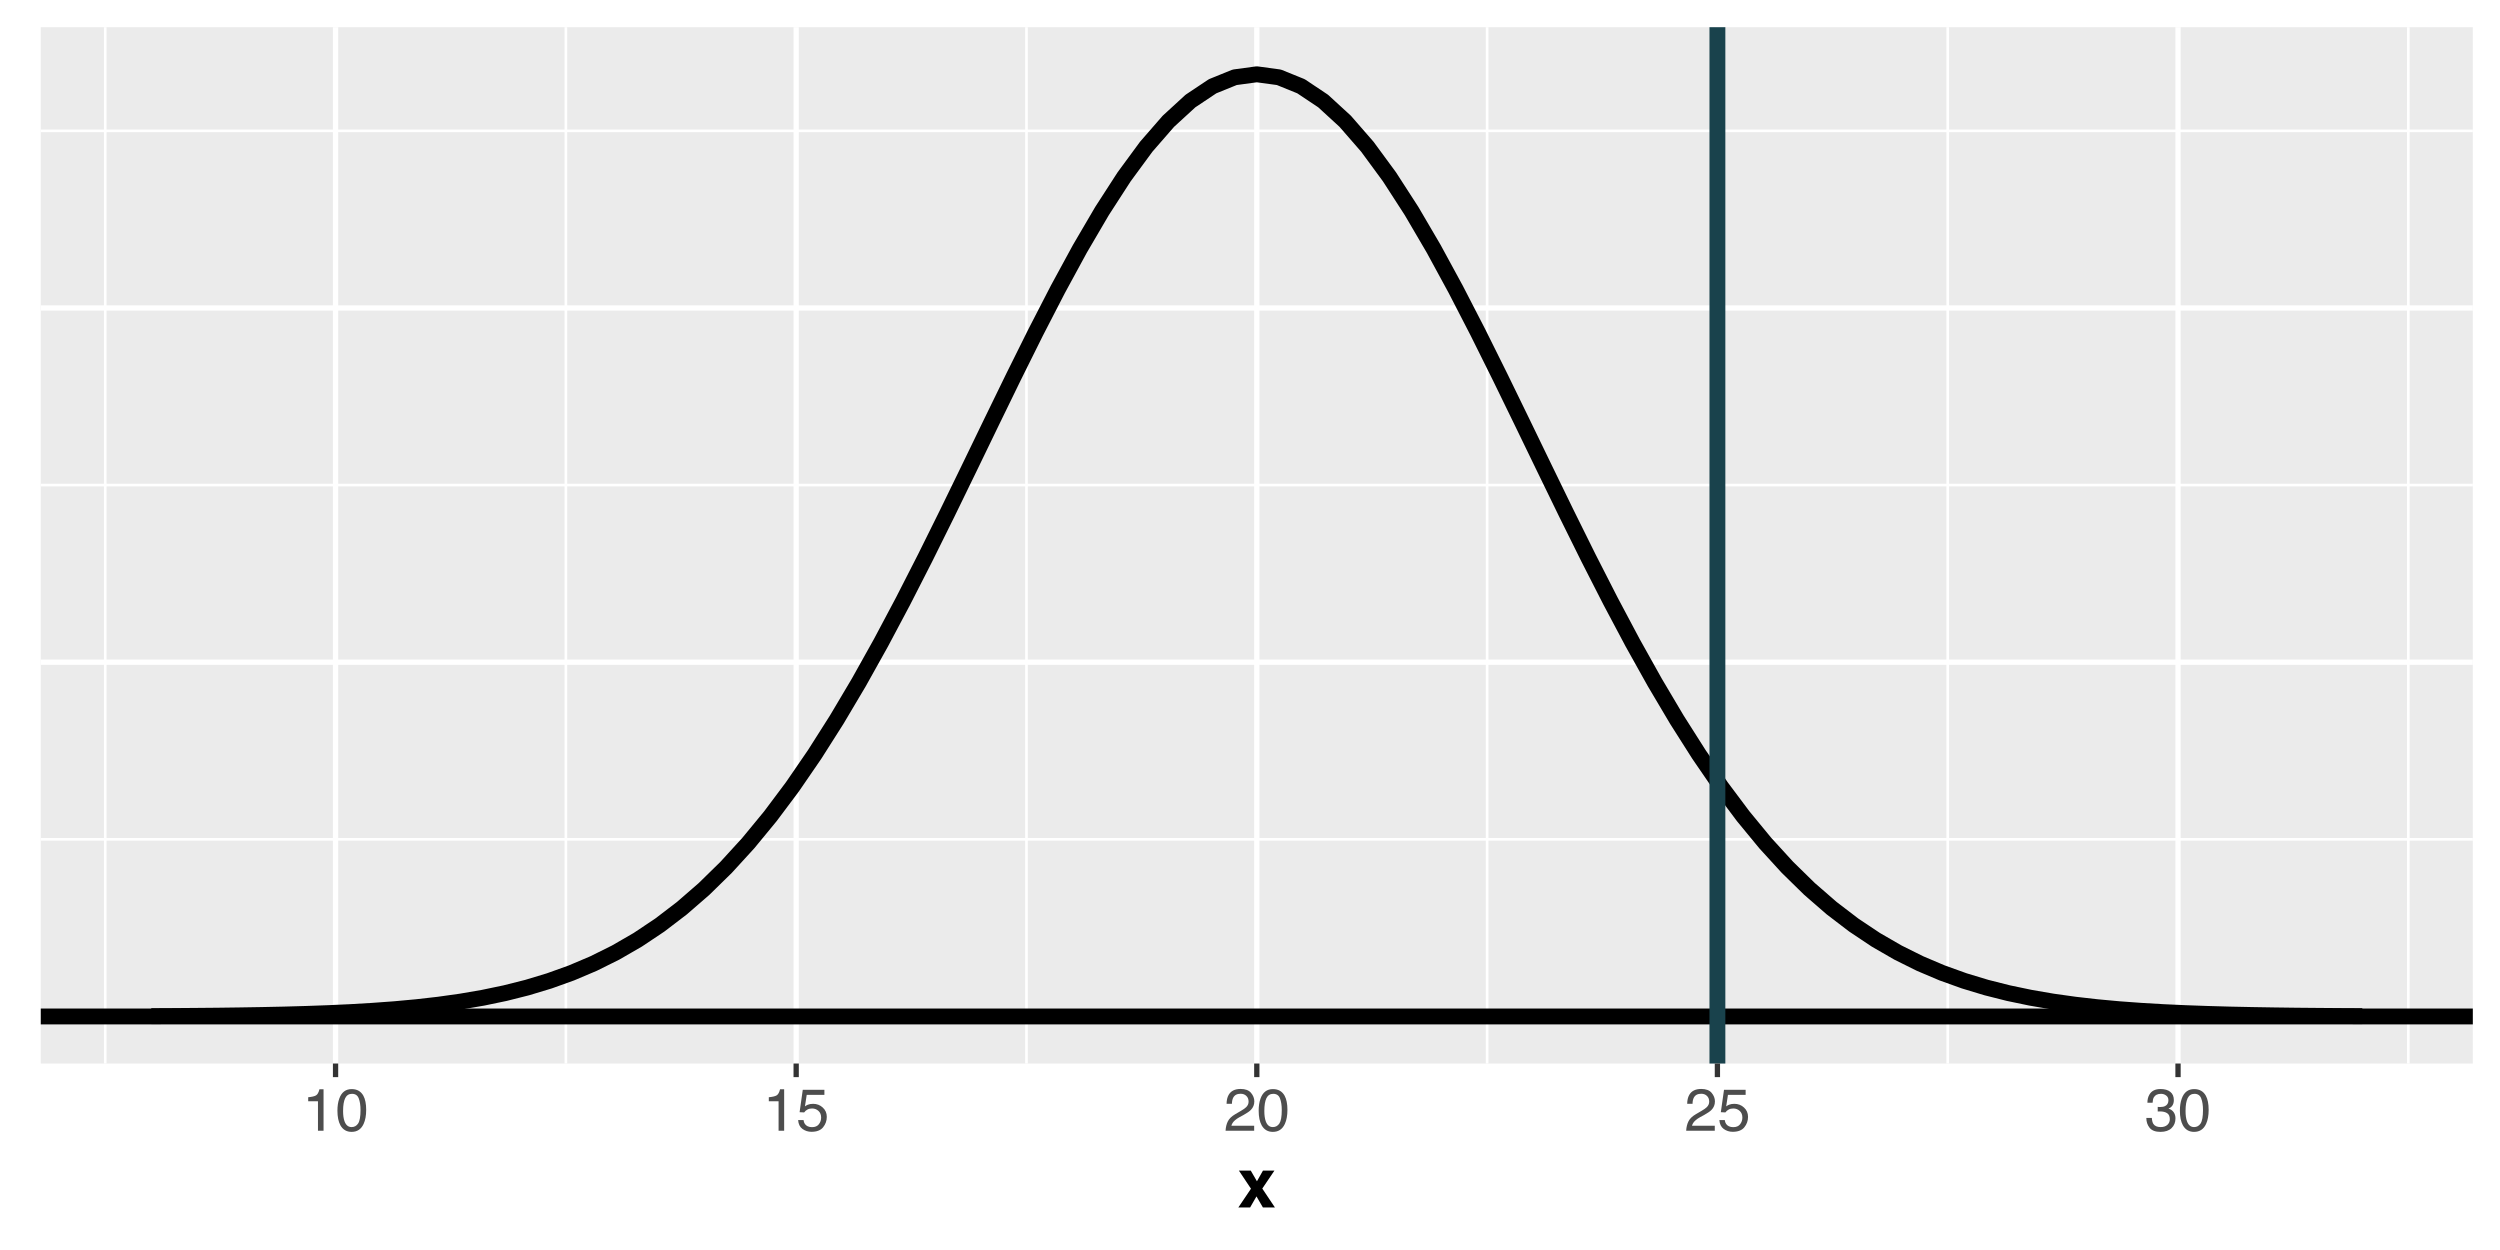
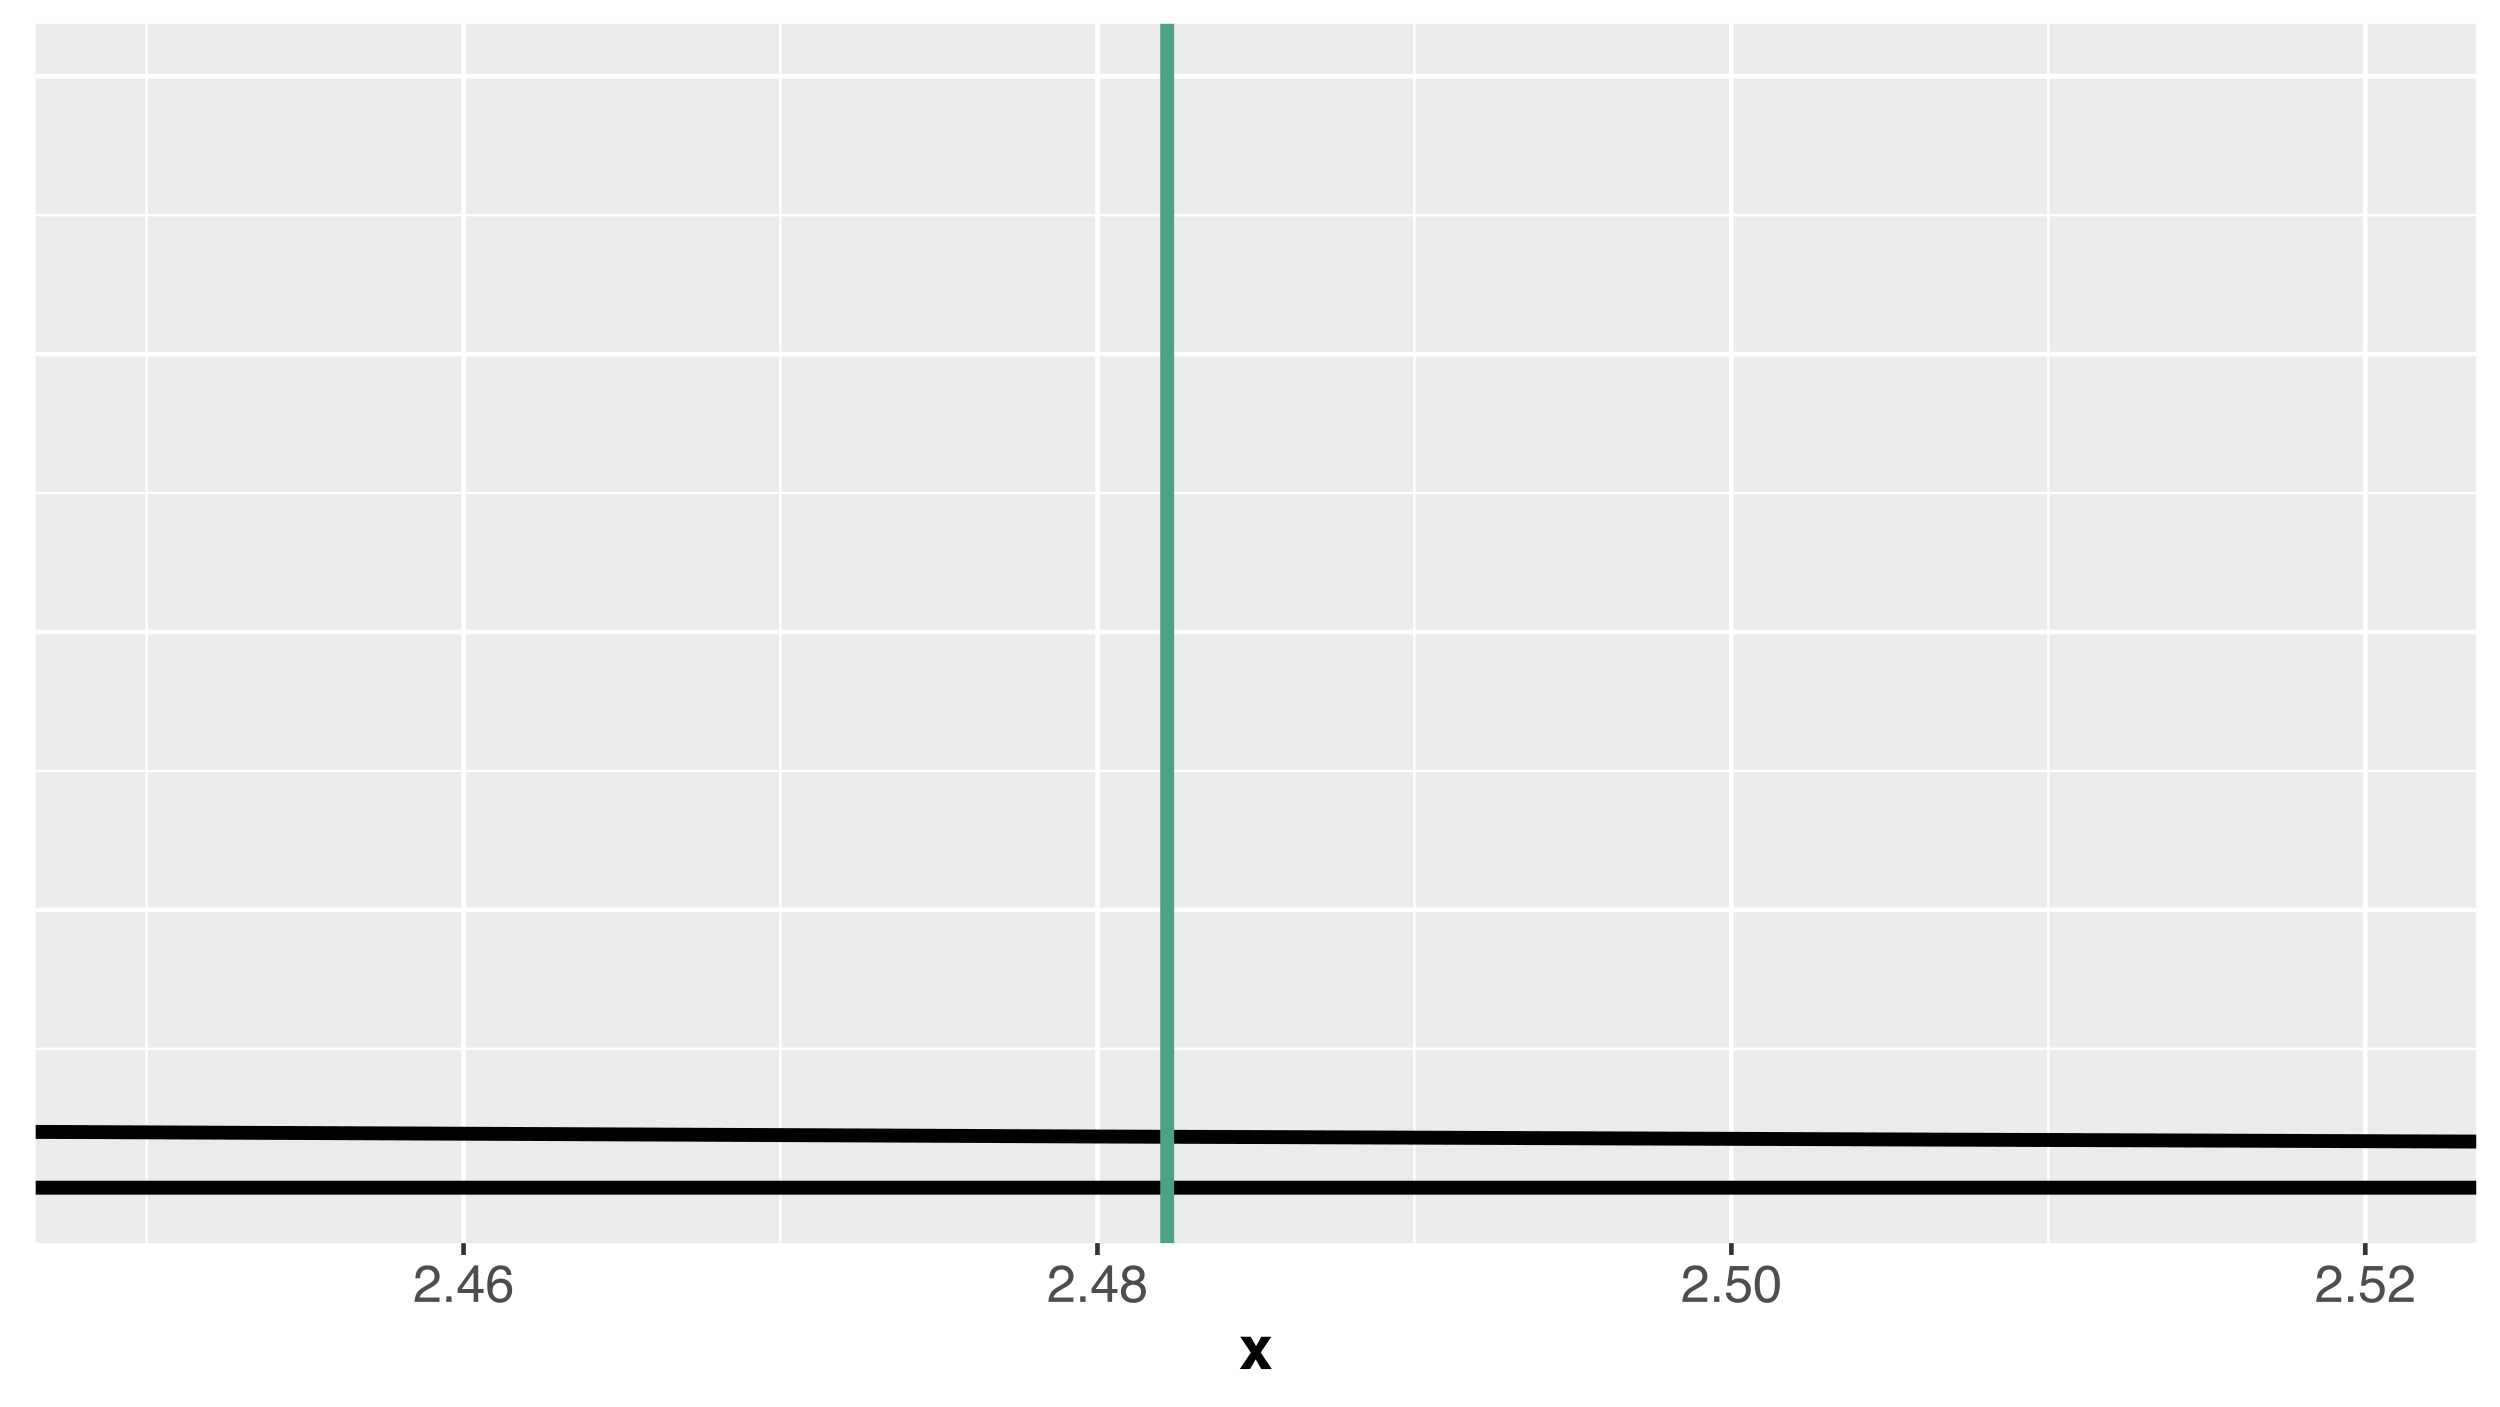
- <svg xmlns="http://www.w3.org/2000/svg" xmlns:xlink="http://www.w3.org/1999/xlink" width="504pt" height="252pt" viewBox="0 0 504 252" version="1.1">
+ <svg xmlns="http://www.w3.org/2000/svg" xmlns:xlink="http://www.w3.org/1999/xlink" width="576pt" height="324pt" viewBox="0 0 576 324" version="1.1">
  <defs>
    <g>
      <symbol overflow="visible" id="glyph0-0">
        <path style="stroke:none;" d="M 0.391 0 L 0.391 -8.609 L 7.219 -8.609 L 7.219 0 Z M 6.141 -1.078 L 6.141 -7.531 L 1.469 -7.531 L 1.469 -1.078 Z M 6.141 -1.078 " />
      </symbol>
      <symbol overflow="visible" id="glyph0-1">
-         <path style="stroke:none;" d="M 1.156 -5.938 L 1.156 -6.75 C 1.914 -6.82 2.441 -6.945 2.734 -7.125 C 3.035 -7.301 3.266 -7.711 3.422 -8.359 L 4.25 -8.359 L 4.25 0 L 3.125 0 L 3.125 -5.938 Z M 1.156 -5.938 " />
+         <path style="stroke:none;" d="M 0.375 0 C 0.414 -0.719 0.566 -1.344 0.828 -1.875 C 1.086 -2.414 1.594 -2.906 2.344 -3.344 L 3.469 -4 C 3.969 -4.289 4.32 -4.539 4.531 -4.75 C 4.852 -5.07 5.016 -5.441 5.016 -5.859 C 5.016 -6.348 4.863 -6.734 4.562 -7.016 C 4.27 -7.305 3.883 -7.453 3.406 -7.453 C 2.676 -7.453 2.176 -7.18 1.906 -6.641 C 1.75 -6.336 1.664 -5.93 1.656 -5.422 L 0.578 -5.422 C 0.586 -6.148 0.723 -6.742 0.984 -7.203 C 1.441 -8.016 2.25 -8.422 3.406 -8.422 C 4.363 -8.422 5.062 -8.16 5.5 -7.641 C 5.945 -7.117 6.172 -6.539 6.172 -5.906 C 6.172 -5.238 5.938 -4.664 5.469 -4.188 C 5.195 -3.906 4.707 -3.566 4 -3.172 L 3.188 -2.734 C 2.812 -2.523 2.516 -2.32 2.297 -2.125 C 1.898 -1.789 1.648 -1.414 1.547 -1 L 6.141 -1 L 6.141 0 Z M 0.375 0 " />
      </symbol>
      <symbol overflow="visible" id="glyph0-2">
-         <path style="stroke:none;" d="M 3.25 -8.391 C 4.332 -8.391 5.117 -7.941 5.609 -7.047 C 5.984 -6.359 6.172 -5.41 6.172 -4.203 C 6.172 -3.066 6 -2.125 5.656 -1.375 C 5.164 -0.301 4.359 0.234 3.234 0.234 C 2.234 0.234 1.484 -0.203 0.984 -1.078 C 0.578 -1.816 0.375 -2.801 0.375 -4.031 C 0.375 -4.977 0.5 -5.797 0.75 -6.484 C 1.207 -7.754 2.039 -8.391 3.25 -8.391 Z M 3.234 -0.734 C 3.785 -0.734 4.223 -0.973 4.547 -1.453 C 4.867 -1.941 5.031 -2.848 5.031 -4.172 C 5.031 -5.117 4.91 -5.898 4.672 -6.516 C 4.441 -7.129 3.988 -7.438 3.312 -7.438 C 2.688 -7.438 2.227 -7.145 1.938 -6.562 C 1.656 -5.977 1.516 -5.117 1.516 -3.984 C 1.516 -3.129 1.609 -2.441 1.797 -1.922 C 2.078 -1.129 2.555 -0.734 3.234 -0.734 Z M 3.234 -0.734 " />
+         <path style="stroke:none;" d="M 1.031 -1.281 L 2.25 -1.281 L 2.25 0 L 1.031 0 Z M 1.031 -1.281 " />
      </symbol>
      <symbol overflow="visible" id="glyph0-3">
+         <path style="stroke:none;" d="M 3.969 -2.969 L 3.969 -6.781 L 1.281 -2.969 Z M 3.984 0 L 3.984 -2.047 L 0.312 -2.047 L 0.312 -3.078 L 4.156 -8.422 L 5.047 -8.422 L 5.047 -2.969 L 6.281 -2.969 L 6.281 -2.047 L 5.047 -2.047 L 5.047 0 Z M 3.984 0 " />
+       </symbol>
+       <symbol overflow="visible" id="glyph0-4">
+         <path style="stroke:none;" d="M 3.516 -8.422 C 4.453 -8.422 5.102 -8.176 5.469 -7.688 C 5.844 -7.207 6.031 -6.707 6.031 -6.188 L 4.984 -6.188 C 4.922 -6.52 4.82 -6.781 4.688 -6.969 C 4.426 -7.32 4.039 -7.5 3.531 -7.5 C 2.938 -7.5 2.461 -7.223 2.109 -6.672 C 1.766 -6.129 1.578 -5.352 1.547 -4.344 C 1.785 -4.695 2.086 -4.961 2.453 -5.141 C 2.785 -5.297 3.16 -5.375 3.578 -5.375 C 4.285 -5.375 4.898 -5.148 5.422 -4.703 C 5.941 -4.254 6.203 -3.582 6.203 -2.688 C 6.203 -1.926 5.953 -1.25 5.453 -0.656 C 4.961 -0.07 4.258 0.219 3.344 0.219 C 2.551 0.219 1.867 -0.078 1.297 -0.672 C 0.734 -1.273 0.453 -2.281 0.453 -3.688 C 0.453 -4.727 0.578 -5.613 0.828 -6.344 C 1.316 -7.727 2.211 -8.422 3.516 -8.422 Z M 3.438 -0.719 C 3.988 -0.719 4.398 -0.906 4.672 -1.281 C 4.953 -1.656 5.094 -2.098 5.094 -2.609 C 5.094 -3.035 4.969 -3.441 4.719 -3.828 C 4.477 -4.211 4.031 -4.406 3.375 -4.406 C 2.926 -4.406 2.531 -4.254 2.188 -3.953 C 1.844 -3.66 1.672 -3.211 1.672 -2.609 C 1.672 -2.078 1.828 -1.629 2.141 -1.266 C 2.453 -0.898 2.883 -0.719 3.438 -0.719 Z M 3.438 -0.719 " />
+       </symbol>
+       <symbol overflow="visible" id="glyph0-5">
+         <path style="stroke:none;" d="M 3.266 -4.875 C 3.734 -4.875 4.098 -5.004 4.359 -5.266 C 4.617 -5.523 4.75 -5.832 4.75 -6.188 C 4.75 -6.5 4.625 -6.785 4.375 -7.047 C 4.125 -7.316 3.742 -7.453 3.234 -7.453 C 2.723 -7.453 2.352 -7.316 2.125 -7.047 C 1.895 -6.785 1.781 -6.484 1.781 -6.141 C 1.781 -5.742 1.926 -5.43 2.219 -5.203 C 2.52 -4.984 2.867 -4.875 3.266 -4.875 Z M 3.328 -0.719 C 3.816 -0.719 4.223 -0.848 4.547 -1.109 C 4.867 -1.379 5.031 -1.773 5.031 -2.297 C 5.031 -2.836 4.863 -3.25 4.531 -3.531 C 4.195 -3.812 3.77 -3.953 3.25 -3.953 C 2.75 -3.953 2.336 -3.805 2.016 -3.516 C 1.703 -3.234 1.547 -2.836 1.547 -2.328 C 1.547 -1.891 1.691 -1.508 1.984 -1.188 C 2.273 -0.875 2.723 -0.719 3.328 -0.719 Z M 1.828 -4.469 C 1.535 -4.594 1.305 -4.738 1.141 -4.906 C 0.836 -5.219 0.688 -5.625 0.688 -6.125 C 0.688 -6.75 0.91 -7.285 1.359 -7.734 C 1.816 -8.191 2.457 -8.422 3.281 -8.422 C 4.094 -8.422 4.723 -8.207 5.172 -7.781 C 5.629 -7.352 5.859 -6.859 5.859 -6.297 C 5.859 -5.773 5.727 -5.348 5.469 -5.016 C 5.32 -4.836 5.094 -4.66 4.781 -4.484 C 5.125 -4.328 5.395 -4.145 5.594 -3.938 C 5.969 -3.539 6.156 -3.031 6.156 -2.406 C 6.156 -1.664 5.906 -1.039 5.406 -0.531 C 4.914 -0.02 4.219 0.234 3.312 0.234 C 2.488 0.234 1.797 0.016 1.234 -0.422 C 0.672 -0.867 0.391 -1.516 0.391 -2.359 C 0.391 -2.848 0.508 -3.273 0.75 -3.641 C 0.988 -4.004 1.348 -4.281 1.828 -4.469 Z M 1.828 -4.469 " />
+       </symbol>
+       <symbol overflow="visible" id="glyph0-6">
        <path style="stroke:none;" d="M 1.484 -2.141 C 1.555 -1.535 1.836 -1.117 2.328 -0.891 C 2.578 -0.773 2.863 -0.719 3.188 -0.719 C 3.812 -0.719 4.273 -0.914 4.578 -1.312 C 4.879 -1.707 5.031 -2.148 5.031 -2.641 C 5.031 -3.223 4.848 -3.676 4.484 -4 C 4.129 -4.32 3.703 -4.484 3.203 -4.484 C 2.836 -4.484 2.523 -4.41 2.266 -4.266 C 2.004 -4.129 1.785 -3.938 1.609 -3.688 L 0.688 -3.734 L 1.328 -8.25 L 5.688 -8.25 L 5.688 -7.234 L 2.125 -7.234 L 1.766 -4.906 C 1.961 -5.051 2.148 -5.16 2.328 -5.234 C 2.641 -5.359 3 -5.422 3.406 -5.422 C 4.176 -5.422 4.828 -5.172 5.359 -4.672 C 5.898 -4.18 6.172 -3.555 6.172 -2.797 C 6.172 -2.004 5.922 -1.301 5.422 -0.688 C 4.93 -0.082 4.148 0.219 3.078 0.219 C 2.398 0.219 1.797 0.023 1.266 -0.359 C 0.742 -0.742 0.453 -1.336 0.391 -2.141 Z M 1.484 -2.141 " />
      </symbol>
-       <symbol overflow="visible" id="glyph0-4">
-         <path style="stroke:none;" d="M 0.375 0 C 0.414 -0.719 0.566 -1.344 0.828 -1.875 C 1.086 -2.414 1.594 -2.906 2.344 -3.344 L 3.469 -4 C 3.969 -4.289 4.32 -4.539 4.531 -4.75 C 4.852 -5.07 5.016 -5.441 5.016 -5.859 C 5.016 -6.348 4.863 -6.734 4.562 -7.016 C 4.27 -7.305 3.883 -7.453 3.406 -7.453 C 2.676 -7.453 2.176 -7.18 1.906 -6.641 C 1.75 -6.336 1.664 -5.93 1.656 -5.422 L 0.578 -5.422 C 0.586 -6.148 0.723 -6.742 0.984 -7.203 C 1.441 -8.016 2.25 -8.422 3.406 -8.422 C 4.363 -8.422 5.062 -8.16 5.5 -7.641 C 5.945 -7.117 6.172 -6.539 6.172 -5.906 C 6.172 -5.238 5.938 -4.664 5.469 -4.188 C 5.195 -3.906 4.707 -3.566 4 -3.172 L 3.188 -2.734 C 2.812 -2.523 2.516 -2.32 2.297 -2.125 C 1.898 -1.789 1.648 -1.414 1.547 -1 L 6.141 -1 L 6.141 0 Z M 0.375 0 " />
-       </symbol>
-       <symbol overflow="visible" id="glyph0-5">
-         <path style="stroke:none;" d="M 3.125 0.234 C 2.125 0.234 1.398 -0.035 0.953 -0.578 C 0.504 -1.129 0.281 -1.797 0.281 -2.578 L 1.391 -2.578 C 1.43 -2.035 1.531 -1.641 1.688 -1.391 C 1.969 -0.953 2.461 -0.734 3.172 -0.734 C 3.734 -0.734 4.18 -0.879 4.516 -1.172 C 4.848 -1.473 5.016 -1.859 5.016 -2.328 C 5.016 -2.898 4.836 -3.301 4.484 -3.531 C 4.129 -3.77 3.641 -3.891 3.016 -3.891 C 2.941 -3.891 2.867 -3.883 2.797 -3.875 C 2.723 -3.875 2.648 -3.875 2.578 -3.875 L 2.578 -4.812 C 2.691 -4.789 2.785 -4.781 2.859 -4.781 C 2.93 -4.781 3.008 -4.781 3.094 -4.781 C 3.488 -4.781 3.812 -4.844 4.062 -4.969 C 4.508 -5.188 4.734 -5.578 4.734 -6.141 C 4.734 -6.555 4.582 -6.875 4.281 -7.094 C 3.988 -7.32 3.645 -7.438 3.25 -7.438 C 2.551 -7.438 2.066 -7.203 1.797 -6.734 C 1.648 -6.484 1.566 -6.117 1.547 -5.641 L 0.5 -5.641 C 0.5 -6.266 0.625 -6.797 0.875 -7.234 C 1.301 -8.016 2.055 -8.406 3.141 -8.406 C 3.992 -8.406 4.656 -8.211 5.125 -7.828 C 5.594 -7.453 5.828 -6.898 5.828 -6.172 C 5.828 -5.66 5.691 -5.242 5.422 -4.922 C 5.242 -4.723 5.02 -4.566 4.75 -4.453 C 5.188 -4.328 5.531 -4.094 5.781 -3.75 C 6.031 -3.406 6.156 -2.984 6.156 -2.484 C 6.156 -1.68 5.891 -1.023 5.359 -0.516 C 4.836 -0.016 4.094 0.234 3.125 0.234 Z M 3.125 0.234 " />
+       <symbol overflow="visible" id="glyph0-7">
+         <path style="stroke:none;" d="M 3.25 -8.391 C 4.332 -8.391 5.117 -7.941 5.609 -7.047 C 5.984 -6.359 6.172 -5.41 6.172 -4.203 C 6.172 -3.066 6 -2.125 5.656 -1.375 C 5.164 -0.301 4.359 0.234 3.234 0.234 C 2.234 0.234 1.484 -0.203 0.984 -1.078 C 0.578 -1.816 0.375 -2.801 0.375 -4.031 C 0.375 -4.977 0.5 -5.797 0.75 -6.484 C 1.207 -7.754 2.039 -8.391 3.25 -8.391 Z M 3.234 -0.734 C 3.785 -0.734 4.223 -0.973 4.547 -1.453 C 4.867 -1.941 5.031 -2.848 5.031 -4.172 C 5.031 -5.117 4.91 -5.898 4.672 -6.516 C 4.441 -7.129 3.988 -7.438 3.312 -7.438 C 2.688 -7.438 2.227 -7.145 1.938 -6.562 C 1.656 -5.977 1.516 -5.117 1.516 -3.984 C 1.516 -3.129 1.609 -2.441 1.797 -1.922 C 2.078 -1.129 2.555 -0.734 3.234 -0.734 Z M 3.234 -0.734 " />
      </symbol>
      <symbol overflow="visible" id="glyph1-0">
        <path style="stroke:none;" d="M 1.047 -10.078 L 9.172 -10.078 L 9.172 0 L 1.047 0 Z M 7.906 -1.266 L 7.906 -8.812 L 2.312 -8.812 L 2.312 -1.266 Z M 7.906 -1.266 " />
      </symbol>
      <symbol overflow="visible" id="glyph1-1">
        <path style="stroke:none;" d="M 7.547 0 L 5.125 0 L 3.828 -2.234 L 2.547 0 L 0.172 0 L 2.719 -3.781 L 0.281 -7.438 L 2.672 -7.438 L 3.922 -5.281 L 5.141 -7.438 L 7.453 -7.438 L 5 -3.812 Z M 7.547 0 " />
      </symbol>
    </g>
    <clipPath id="clip1">
-       <path d="M 8.219 5.48 L 498.52 5.48 L 498.52 214.414 L 8.219 214.414 Z M 8.219 5.48 " />
+       <path d="M 8.219 5.48 L 570.52 5.48 L 570.52 286.414 L 8.219 286.414 Z M 8.219 5.48 " />
    </clipPath>
    <clipPath id="clip2">
-       <path d="M 8.219 168 L 498.52 168 L 498.52 170 L 8.219 170 Z M 8.219 168 " />
+       <path d="M 8.219 241 L 570.52 241 L 570.52 242 L 8.219 242 Z M 8.219 241 " />
    </clipPath>
    <clipPath id="clip3">
-       <path d="M 8.219 97 L 498.52 97 L 498.52 99 L 8.219 99 Z M 8.219 97 " />
+       <path d="M 8.219 177 L 570.52 177 L 570.52 178 L 8.219 178 Z M 8.219 177 " />
    </clipPath>
    <clipPath id="clip4">
-       <path d="M 8.219 26 L 498.52 26 L 498.52 27 L 8.219 27 Z M 8.219 26 " />
+       <path d="M 8.219 113 L 570.52 113 L 570.52 114 L 8.219 114 Z M 8.219 113 " />
    </clipPath>
    <clipPath id="clip5">
-       <path d="M 20 5.48 L 22 5.48 L 22 214.414 L 20 214.414 Z M 20 5.48 " />
+       <path d="M 8.219 49 L 570.52 49 L 570.52 50 L 8.219 50 Z M 8.219 49 " />
    </clipPath>
    <clipPath id="clip6">
-       <path d="M 113 5.48 L 115 5.48 L 115 214.414 L 113 214.414 Z M 113 5.48 " />
+       <path d="M 33 5.48 L 35 5.48 L 35 286.414 L 33 286.414 Z M 33 5.48 " />
    </clipPath>
    <clipPath id="clip7">
-       <path d="M 206 5.48 L 208 5.48 L 208 214.414 L 206 214.414 Z M 206 5.48 " />
+       <path d="M 179 5.48 L 181 5.48 L 181 286.414 L 179 286.414 Z M 179 5.48 " />
    </clipPath>
    <clipPath id="clip8">
-       <path d="M 299 5.48 L 301 5.48 L 301 214.414 L 299 214.414 Z M 299 5.48 " />
+       <path d="M 325 5.48 L 327 5.48 L 327 286.414 L 325 286.414 Z M 325 5.48 " />
    </clipPath>
    <clipPath id="clip9">
-       <path d="M 392 5.48 L 393 5.48 L 393 214.414 L 392 214.414 Z M 392 5.48 " />
+       <path d="M 471 5.48 L 473 5.48 L 473 286.414 L 471 286.414 Z M 471 5.48 " />
    </clipPath>
    <clipPath id="clip10">
-       <path d="M 485 5.48 L 486 5.48 L 486 214.414 L 485 214.414 Z M 485 5.48 " />
+       <path d="M 8.219 273 L 570.52 273 L 570.52 275 L 8.219 275 Z M 8.219 273 " />
    </clipPath>
    <clipPath id="clip11">
-       <path d="M 8.219 204 L 498.52 204 L 498.52 206 L 8.219 206 Z M 8.219 204 " />
+       <path d="M 8.219 209 L 570.52 209 L 570.52 211 L 8.219 211 Z M 8.219 209 " />
    </clipPath>
    <clipPath id="clip12">
-       <path d="M 8.219 132 L 498.52 132 L 498.52 135 L 8.219 135 Z M 8.219 132 " />
+       <path d="M 8.219 145 L 570.52 145 L 570.52 147 L 8.219 147 Z M 8.219 145 " />
    </clipPath>
    <clipPath id="clip13">
-       <path d="M 8.219 61 L 498.52 61 L 498.52 63 L 8.219 63 Z M 8.219 61 " />
+       <path d="M 8.219 81 L 570.52 81 L 570.52 83 L 8.219 83 Z M 8.219 81 " />
    </clipPath>
    <clipPath id="clip14">
-       <path d="M 67 5.48 L 69 5.48 L 69 214.414 L 67 214.414 Z M 67 5.48 " />
+       <path d="M 8.219 17 L 570.52 17 L 570.52 19 L 8.219 19 Z M 8.219 17 " />
    </clipPath>
    <clipPath id="clip15">
-       <path d="M 159 5.48 L 162 5.48 L 162 214.414 L 159 214.414 Z M 159 5.48 " />
+       <path d="M 106 5.48 L 108 5.48 L 108 286.414 L 106 286.414 Z M 106 5.48 " />
    </clipPath>
    <clipPath id="clip16">
-       <path d="M 252 5.48 L 254 5.48 L 254 214.414 L 252 214.414 Z M 252 5.48 " />
+       <path d="M 252 5.48 L 254 5.48 L 254 286.414 L 252 286.414 Z M 252 5.48 " />
    </clipPath>
    <clipPath id="clip17">
-       <path d="M 345 5.48 L 347 5.48 L 347 214.414 L 345 214.414 Z M 345 5.48 " />
+       <path d="M 398 5.48 L 400 5.48 L 400 286.414 L 398 286.414 Z M 398 5.48 " />
    </clipPath>
    <clipPath id="clip18">
-       <path d="M 438 5.48 L 440 5.48 L 440 214.414 L 438 214.414 Z M 438 5.48 " />
+       <path d="M 544 5.48 L 546 5.48 L 546 286.414 L 544 286.414 Z M 544 5.48 " />
    </clipPath>
    <clipPath id="clip19">
-       <path d="M 8.219 203 L 498.52 203 L 498.52 207 L 8.219 207 Z M 8.219 203 " />
+       <path d="M 8.219 245 L 570.52 245 L 570.52 271 L 8.219 271 Z M 8.219 245 " />
    </clipPath>
    <clipPath id="clip20">
-       <path d="M 344 5.48 L 348 5.48 L 348 214.414 L 344 214.414 Z M 344 5.48 " />
+       <path d="M 8.219 272 L 570.52 272 L 570.52 276 L 8.219 276 Z M 8.219 272 " />
+     </clipPath>
+     <clipPath id="clip21">
+       <path d="M 267 5.48 L 271 5.48 L 271 286.414 L 267 286.414 Z M 267 5.48 " />
    </clipPath>
  </defs>
  <g id="surface74">
-     <rect x="0" y="0" width="504" height="252" style="fill:rgb(100%,100%,100%);fill-opacity:1;stroke:none;" />
-     <rect x="0" y="0" width="504" height="252" style="fill:rgb(100%,100%,100%);fill-opacity:1;stroke:none;" />
-     <path style="fill:none;stroke-width:1.067;stroke-linecap:round;stroke-linejoin:round;stroke:rgb(100%,100%,100%);stroke-opacity:1;stroke-miterlimit:10;" d="M 0 252 L 504 252 L 504 0 L 0 0 Z M 0 252 " />
+     <rect x="0" y="0" width="576" height="324" style="fill:rgb(100%,100%,100%);fill-opacity:1;stroke:none;" />
+     <rect x="0" y="0" width="576" height="324" style="fill:rgb(100%,100%,100%);fill-opacity:1;stroke:none;" />
+     <path style="fill:none;stroke-width:1.067;stroke-linecap:round;stroke-linejoin:round;stroke:rgb(100%,100%,100%);stroke-opacity:1;stroke-miterlimit:10;" d="M 0 324 L 576 324 L 576 0 L 0 0 Z M 0 324 " />
    <g clip-path="url(#clip1)" clip-rule="nonzero">
-       <path style=" stroke:none;fill-rule:nonzero;fill:rgb(92.157%,92.157%,92.157%);fill-opacity:1;" d="M 8.219 214.414 L 498.52 214.414 L 498.52 5.48 L 8.219 5.48 Z M 8.219 214.414 " />
+       <path style=" stroke:none;fill-rule:nonzero;fill:rgb(92.157%,92.157%,92.157%);fill-opacity:1;" d="M 8.219 286.414 L 570.52 286.414 L 570.52 5.48 L 8.219 5.48 Z M 8.219 286.414 " />
    </g>
    <g clip-path="url(#clip2)" clip-rule="nonzero">
-       <path style="fill:none;stroke-width:0.533;stroke-linecap:butt;stroke-linejoin:round;stroke:rgb(100%,100%,100%);stroke-opacity:1;stroke-miterlimit:10;" d="M 8.219 169.211 L 498.52 169.211 " />
+       <path style="fill:none;stroke-width:0.533;stroke-linecap:butt;stroke-linejoin:round;stroke:rgb(100%,100%,100%);stroke-opacity:1;stroke-miterlimit:10;" d="M 8.219 241.637 L 570.52 241.637 " />
    </g>
    <g clip-path="url(#clip3)" clip-rule="nonzero">
-       <path style="fill:none;stroke-width:0.533;stroke-linecap:butt;stroke-linejoin:round;stroke:rgb(100%,100%,100%);stroke-opacity:1;stroke-miterlimit:10;" d="M 8.219 97.793 L 498.52 97.793 " />
+       <path style="fill:none;stroke-width:0.533;stroke-linecap:butt;stroke-linejoin:round;stroke:rgb(100%,100%,100%);stroke-opacity:1;stroke-miterlimit:10;" d="M 8.219 177.617 L 570.52 177.617 " />
    </g>
    <g clip-path="url(#clip4)" clip-rule="nonzero">
-       <path style="fill:none;stroke-width:0.533;stroke-linecap:butt;stroke-linejoin:round;stroke:rgb(100%,100%,100%);stroke-opacity:1;stroke-miterlimit:10;" d="M 8.219 26.375 L 498.52 26.375 " />
+       <path style="fill:none;stroke-width:0.533;stroke-linecap:butt;stroke-linejoin:round;stroke:rgb(100%,100%,100%);stroke-opacity:1;stroke-miterlimit:10;" d="M 8.219 113.598 L 570.52 113.598 " />
    </g>
    <g clip-path="url(#clip5)" clip-rule="nonzero">
-       <path style="fill:none;stroke-width:0.533;stroke-linecap:butt;stroke-linejoin:round;stroke:rgb(100%,100%,100%);stroke-opacity:1;stroke-miterlimit:10;" d="M 21.219 214.414 L 21.219 5.48 " />
+       <path style="fill:none;stroke-width:0.533;stroke-linecap:butt;stroke-linejoin:round;stroke:rgb(100%,100%,100%);stroke-opacity:1;stroke-miterlimit:10;" d="M 8.219 49.582 L 570.52 49.582 " />
    </g>
    <g clip-path="url(#clip6)" clip-rule="nonzero">
-       <path style="fill:none;stroke-width:0.533;stroke-linecap:butt;stroke-linejoin:round;stroke:rgb(100%,100%,100%);stroke-opacity:1;stroke-miterlimit:10;" d="M 114.078 214.414 L 114.078 5.48 " />
+       <path style="fill:none;stroke-width:0.533;stroke-linecap:butt;stroke-linejoin:round;stroke:rgb(100%,100%,100%);stroke-opacity:1;stroke-miterlimit:10;" d="M 33.777 286.414 L 33.777 5.48 " />
    </g>
    <g clip-path="url(#clip7)" clip-rule="nonzero">
-       <path style="fill:none;stroke-width:0.533;stroke-linecap:butt;stroke-linejoin:round;stroke:rgb(100%,100%,100%);stroke-opacity:1;stroke-miterlimit:10;" d="M 206.941 214.414 L 206.941 5.48 " />
+       <path style="fill:none;stroke-width:0.533;stroke-linecap:butt;stroke-linejoin:round;stroke:rgb(100%,100%,100%);stroke-opacity:1;stroke-miterlimit:10;" d="M 179.832 286.414 L 179.832 5.48 " />
    </g>
    <g clip-path="url(#clip8)" clip-rule="nonzero">
-       <path style="fill:none;stroke-width:0.533;stroke-linecap:butt;stroke-linejoin:round;stroke:rgb(100%,100%,100%);stroke-opacity:1;stroke-miterlimit:10;" d="M 299.801 214.414 L 299.801 5.48 " />
+       <path style="fill:none;stroke-width:0.533;stroke-linecap:butt;stroke-linejoin:round;stroke:rgb(100%,100%,100%);stroke-opacity:1;stroke-miterlimit:10;" d="M 325.883 286.414 L 325.883 5.48 " />
    </g>
    <g clip-path="url(#clip9)" clip-rule="nonzero">
-       <path style="fill:none;stroke-width:0.533;stroke-linecap:butt;stroke-linejoin:round;stroke:rgb(100%,100%,100%);stroke-opacity:1;stroke-miterlimit:10;" d="M 392.66 214.414 L 392.66 5.48 " />
+       <path style="fill:none;stroke-width:0.533;stroke-linecap:butt;stroke-linejoin:round;stroke:rgb(100%,100%,100%);stroke-opacity:1;stroke-miterlimit:10;" d="M 471.934 286.414 L 471.934 5.48 " />
    </g>
    <g clip-path="url(#clip10)" clip-rule="nonzero">
-       <path style="fill:none;stroke-width:0.533;stroke-linecap:butt;stroke-linejoin:round;stroke:rgb(100%,100%,100%);stroke-opacity:1;stroke-miterlimit:10;" d="M 485.52 214.414 L 485.52 5.48 " />
+       <path style="fill:none;stroke-width:1.067;stroke-linecap:butt;stroke-linejoin:round;stroke:rgb(100%,100%,100%);stroke-opacity:1;stroke-miterlimit:10;" d="M 8.219 273.645 L 570.52 273.645 " />
    </g>
    <g clip-path="url(#clip11)" clip-rule="nonzero">
-       <path style="fill:none;stroke-width:1.067;stroke-linecap:butt;stroke-linejoin:round;stroke:rgb(100%,100%,100%);stroke-opacity:1;stroke-miterlimit:10;" d="M 8.219 204.918 L 498.52 204.918 " />
+       <path style="fill:none;stroke-width:1.067;stroke-linecap:butt;stroke-linejoin:round;stroke:rgb(100%,100%,100%);stroke-opacity:1;stroke-miterlimit:10;" d="M 8.219 209.625 L 570.52 209.625 " />
    </g>
    <g clip-path="url(#clip12)" clip-rule="nonzero">
-       <path style="fill:none;stroke-width:1.067;stroke-linecap:butt;stroke-linejoin:round;stroke:rgb(100%,100%,100%);stroke-opacity:1;stroke-miterlimit:10;" d="M 8.219 133.5 L 498.52 133.5 " />
+       <path style="fill:none;stroke-width:1.067;stroke-linecap:butt;stroke-linejoin:round;stroke:rgb(100%,100%,100%);stroke-opacity:1;stroke-miterlimit:10;" d="M 8.219 145.609 L 570.52 145.609 " />
    </g>
    <g clip-path="url(#clip13)" clip-rule="nonzero">
-       <path style="fill:none;stroke-width:1.067;stroke-linecap:butt;stroke-linejoin:round;stroke:rgb(100%,100%,100%);stroke-opacity:1;stroke-miterlimit:10;" d="M 8.219 62.086 L 498.52 62.086 " />
+       <path style="fill:none;stroke-width:1.067;stroke-linecap:butt;stroke-linejoin:round;stroke:rgb(100%,100%,100%);stroke-opacity:1;stroke-miterlimit:10;" d="M 8.219 81.59 L 570.52 81.59 " />
    </g>
    <g clip-path="url(#clip14)" clip-rule="nonzero">
-       <path style="fill:none;stroke-width:1.067;stroke-linecap:butt;stroke-linejoin:round;stroke:rgb(100%,100%,100%);stroke-opacity:1;stroke-miterlimit:10;" d="M 67.648 214.414 L 67.648 5.48 " />
+       <path style="fill:none;stroke-width:1.067;stroke-linecap:butt;stroke-linejoin:round;stroke:rgb(100%,100%,100%);stroke-opacity:1;stroke-miterlimit:10;" d="M 8.219 17.57 L 570.52 17.57 " />
    </g>
    <g clip-path="url(#clip15)" clip-rule="nonzero">
-       <path style="fill:none;stroke-width:1.067;stroke-linecap:butt;stroke-linejoin:round;stroke:rgb(100%,100%,100%);stroke-opacity:1;stroke-miterlimit:10;" d="M 160.508 214.414 L 160.508 5.48 " />
+       <path style="fill:none;stroke-width:1.067;stroke-linecap:butt;stroke-linejoin:round;stroke:rgb(100%,100%,100%);stroke-opacity:1;stroke-miterlimit:10;" d="M 106.805 286.414 L 106.805 5.48 " />
    </g>
    <g clip-path="url(#clip16)" clip-rule="nonzero">
-       <path style="fill:none;stroke-width:1.067;stroke-linecap:butt;stroke-linejoin:round;stroke:rgb(100%,100%,100%);stroke-opacity:1;stroke-miterlimit:10;" d="M 253.371 214.414 L 253.371 5.48 " />
+       <path style="fill:none;stroke-width:1.067;stroke-linecap:butt;stroke-linejoin:round;stroke:rgb(100%,100%,100%);stroke-opacity:1;stroke-miterlimit:10;" d="M 252.855 286.414 L 252.855 5.48 " />
    </g>
    <g clip-path="url(#clip17)" clip-rule="nonzero">
-       <path style="fill:none;stroke-width:1.067;stroke-linecap:butt;stroke-linejoin:round;stroke:rgb(100%,100%,100%);stroke-opacity:1;stroke-miterlimit:10;" d="M 346.23 214.414 L 346.23 5.48 " />
+       <path style="fill:none;stroke-width:1.067;stroke-linecap:butt;stroke-linejoin:round;stroke:rgb(100%,100%,100%);stroke-opacity:1;stroke-miterlimit:10;" d="M 398.91 286.414 L 398.91 5.48 " />
    </g>
    <g clip-path="url(#clip18)" clip-rule="nonzero">
-       <path style="fill:none;stroke-width:1.067;stroke-linecap:butt;stroke-linejoin:round;stroke:rgb(100%,100%,100%);stroke-opacity:1;stroke-miterlimit:10;" d="M 439.09 214.414 L 439.09 5.48 " />
+       <path style="fill:none;stroke-width:1.067;stroke-linecap:butt;stroke-linejoin:round;stroke:rgb(100%,100%,100%);stroke-opacity:1;stroke-miterlimit:10;" d="M 544.961 286.414 L 544.961 5.48 " />
    </g>
-     <path style="fill:none;stroke-width:3.201;stroke-linecap:butt;stroke-linejoin:round;stroke:rgb(0%,0%,0%);stroke-opacity:1;stroke-miterlimit:10;" d="M 30.504 204.855 L 34.961 204.832 L 39.422 204.797 L 43.879 204.758 L 48.336 204.699 L 52.793 204.625 L 57.25 204.531 L 61.707 204.406 L 66.164 204.246 L 70.621 204.043 L 75.078 203.781 L 79.535 203.457 L 83.992 203.047 L 88.449 202.539 L 92.906 201.914 L 97.363 201.148 L 101.82 200.219 L 106.281 199.094 L 110.738 197.746 L 115.195 196.145 L 119.652 194.254 L 124.109 192.039 L 128.566 189.465 L 133.023 186.488 L 137.48 183.082 L 141.938 179.211 L 146.395 174.848 L 150.852 169.969 L 155.309 164.555 L 159.766 158.602 L 164.223 152.105 L 168.68 145.086 L 173.141 137.566 L 177.598 129.586 L 182.055 121.195 L 186.512 112.465 L 190.969 103.473 L 195.426 94.316 L 199.883 85.105 L 204.34 75.957 L 208.797 66.992 L 213.254 58.348 L 217.711 50.152 L 222.168 42.543 L 226.625 35.645 L 231.082 29.578 L 235.539 24.457 L 239.996 20.367 L 244.457 17.391 L 248.914 15.582 L 253.371 14.977 L 257.828 15.582 L 262.285 17.391 L 266.742 20.367 L 271.199 24.457 L 275.656 29.578 L 280.113 35.645 L 284.57 42.543 L 289.027 50.152 L 293.484 58.348 L 297.941 66.992 L 302.398 75.957 L 306.855 85.105 L 311.316 94.316 L 315.773 103.473 L 320.23 112.465 L 324.688 121.195 L 329.145 129.586 L 333.602 137.566 L 338.059 145.086 L 342.516 152.105 L 346.973 158.602 L 351.43 164.555 L 355.887 169.969 L 360.344 174.848 L 364.801 179.211 L 369.258 183.082 L 373.715 186.488 L 378.176 189.465 L 382.633 192.039 L 387.09 194.254 L 391.547 196.145 L 396.004 197.746 L 400.461 199.094 L 404.918 200.219 L 409.375 201.148 L 413.832 201.914 L 418.289 202.539 L 422.746 203.047 L 427.203 203.457 L 431.66 203.781 L 436.117 204.043 L 440.574 204.246 L 445.031 204.406 L 449.492 204.531 L 453.949 204.625 L 458.406 204.699 L 462.863 204.758 L 467.32 204.797 L 471.777 204.832 L 476.234 204.855 " />
    <g clip-path="url(#clip19)" clip-rule="nonzero">
-       <path style="fill:none;stroke-width:3.201;stroke-linecap:butt;stroke-linejoin:round;stroke:rgb(0%,0%,0%);stroke-opacity:1;stroke-miterlimit:10;" d="M 8.219 204.918 L 498.52 204.918 " />
+       <path style="fill:none;stroke-width:3.201;stroke-linecap:butt;stroke-linejoin:round;stroke:rgb(0%,0%,0%);stroke-opacity:1;stroke-miterlimit:10;" d="M -2304 247.141 L -2083.98 248.867 L -1499.77 252.863 L -915.562 256.328 L -331.352 259.309 L 252.855 261.852 L 837.066 264.004 L 1421.273 265.816 L 2005.484 267.324 L 2589.695 268.578 L 2880 269.09 " />
    </g>
    <g clip-path="url(#clip20)" clip-rule="nonzero">
-       <path style="fill:none;stroke-width:3.201;stroke-linecap:butt;stroke-linejoin:round;stroke:rgb(9.804%,25.882%,29.804%);stroke-opacity:1;stroke-miterlimit:10;" d="M 346.23 214.414 L 346.23 5.48 " />
+       <path style="fill:none;stroke-width:3.201;stroke-linecap:butt;stroke-linejoin:round;stroke:rgb(0%,0%,0%);stroke-opacity:1;stroke-miterlimit:10;" d="M 8.219 273.645 L 570.52 273.645 " />
    </g>
-     <path style="fill:none;stroke-width:1.067;stroke-linecap:butt;stroke-linejoin:round;stroke:rgb(20%,20%,20%);stroke-opacity:1;stroke-miterlimit:10;" d="M 67.648 217.156 L 67.648 214.414 " />
-     <path style="fill:none;stroke-width:1.067;stroke-linecap:butt;stroke-linejoin:round;stroke:rgb(20%,20%,20%);stroke-opacity:1;stroke-miterlimit:10;" d="M 160.508 217.156 L 160.508 214.414 " />
-     <path style="fill:none;stroke-width:1.067;stroke-linecap:butt;stroke-linejoin:round;stroke:rgb(20%,20%,20%);stroke-opacity:1;stroke-miterlimit:10;" d="M 253.371 217.156 L 253.371 214.414 " />
-     <path style="fill:none;stroke-width:1.067;stroke-linecap:butt;stroke-linejoin:round;stroke:rgb(20%,20%,20%);stroke-opacity:1;stroke-miterlimit:10;" d="M 346.23 217.156 L 346.23 214.414 " />
-     <path style="fill:none;stroke-width:1.067;stroke-linecap:butt;stroke-linejoin:round;stroke:rgb(20%,20%,20%);stroke-opacity:1;stroke-miterlimit:10;" d="M 439.09 217.156 L 439.09 214.414 " />
+     <g clip-path="url(#clip21)" clip-rule="nonzero">
+       <path style="fill:none;stroke-width:3.201;stroke-linecap:butt;stroke-linejoin:round;stroke:rgb(29.804%,63.922%,51.765%);stroke-opacity:1;stroke-miterlimit:10;" d="M 268.922 286.414 L 268.922 5.48 " />
+     </g>
+     <path style="fill:none;stroke-width:1.067;stroke-linecap:butt;stroke-linejoin:round;stroke:rgb(20%,20%,20%);stroke-opacity:1;stroke-miterlimit:10;" d="M 106.805 289.156 L 106.805 286.414 " />
+     <path style="fill:none;stroke-width:1.067;stroke-linecap:butt;stroke-linejoin:round;stroke:rgb(20%,20%,20%);stroke-opacity:1;stroke-miterlimit:10;" d="M 252.855 289.156 L 252.855 286.414 " />
+     <path style="fill:none;stroke-width:1.067;stroke-linecap:butt;stroke-linejoin:round;stroke:rgb(20%,20%,20%);stroke-opacity:1;stroke-miterlimit:10;" d="M 398.91 289.156 L 398.91 286.414 " />
+     <path style="fill:none;stroke-width:1.067;stroke-linecap:butt;stroke-linejoin:round;stroke:rgb(20%,20%,20%);stroke-opacity:1;stroke-miterlimit:10;" d="M 544.961 289.156 L 544.961 286.414 " />
    <g style="fill:rgb(30.196%,30.196%,30.196%);fill-opacity:1;">
-       <use xlink:href="#glyph0-1" x="60.977" y="227.953" />
-       <use xlink:href="#glyph0-2" x="67.65" y="227.953" />
+       <use xlink:href="#glyph0-1" x="95.125" y="299.953" />
+       <use xlink:href="#glyph0-2" x="101.799" y="299.953" />
+       <use xlink:href="#glyph0-3" x="105.133" y="299.953" />
+       <use xlink:href="#glyph0-4" x="111.807" y="299.953" />
    </g>
    <g style="fill:rgb(30.196%,30.196%,30.196%);fill-opacity:1;">
-       <use xlink:href="#glyph0-1" x="153.836" y="227.953" />
-       <use xlink:href="#glyph0-3" x="160.51" y="227.953" />
+       <use xlink:href="#glyph0-1" x="241.176" y="299.953" />
+       <use xlink:href="#glyph0-2" x="247.85" y="299.953" />
+       <use xlink:href="#glyph0-3" x="251.184" y="299.953" />
+       <use xlink:href="#glyph0-5" x="257.857" y="299.953" />
    </g>
    <g style="fill:rgb(30.196%,30.196%,30.196%);fill-opacity:1;">
-       <use xlink:href="#glyph0-4" x="246.699" y="227.953" />
-       <use xlink:href="#glyph0-2" x="253.373" y="227.953" />
+       <use xlink:href="#glyph0-1" x="387.23" y="299.953" />
+       <use xlink:href="#glyph0-2" x="393.904" y="299.953" />
+       <use xlink:href="#glyph0-6" x="397.238" y="299.953" />
+       <use xlink:href="#glyph0-7" x="403.912" y="299.953" />
    </g>
    <g style="fill:rgb(30.196%,30.196%,30.196%);fill-opacity:1;">
-       <use xlink:href="#glyph0-4" x="339.559" y="227.953" />
-       <use xlink:href="#glyph0-3" x="346.232" y="227.953" />
-     </g>
-     <g style="fill:rgb(30.196%,30.196%,30.196%);fill-opacity:1;">
-       <use xlink:href="#glyph0-5" x="432.418" y="227.953" />
-       <use xlink:href="#glyph0-2" x="439.092" y="227.953" />
+       <use xlink:href="#glyph0-1" x="533.281" y="299.953" />
+       <use xlink:href="#glyph0-2" x="539.955" y="299.953" />
+       <use xlink:href="#glyph0-6" x="543.289" y="299.953" />
+       <use xlink:href="#glyph0-1" x="549.963" y="299.953" />
    </g>
    <g style="fill:rgb(0%,0%,0%);fill-opacity:1;">
-       <use xlink:href="#glyph1-1" x="249.477" y="243.426" />
+       <use xlink:href="#glyph1-1" x="285.477" y="315.426" />
    </g>
  </g>
</svg>
